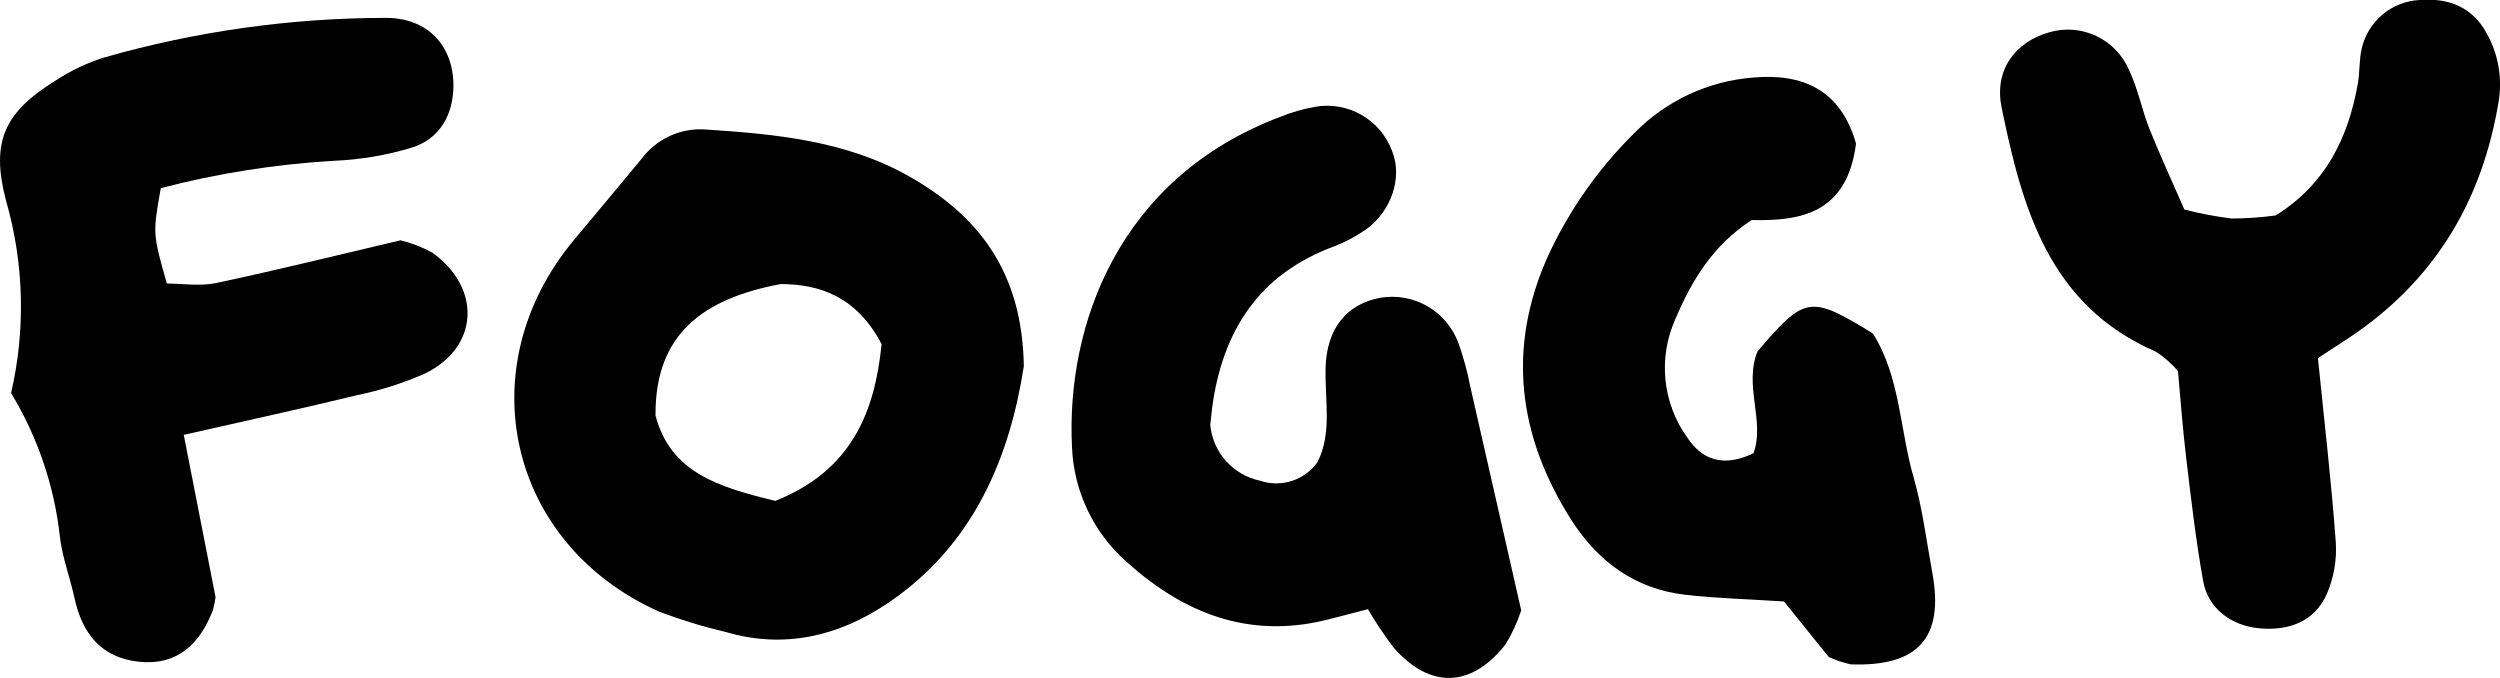
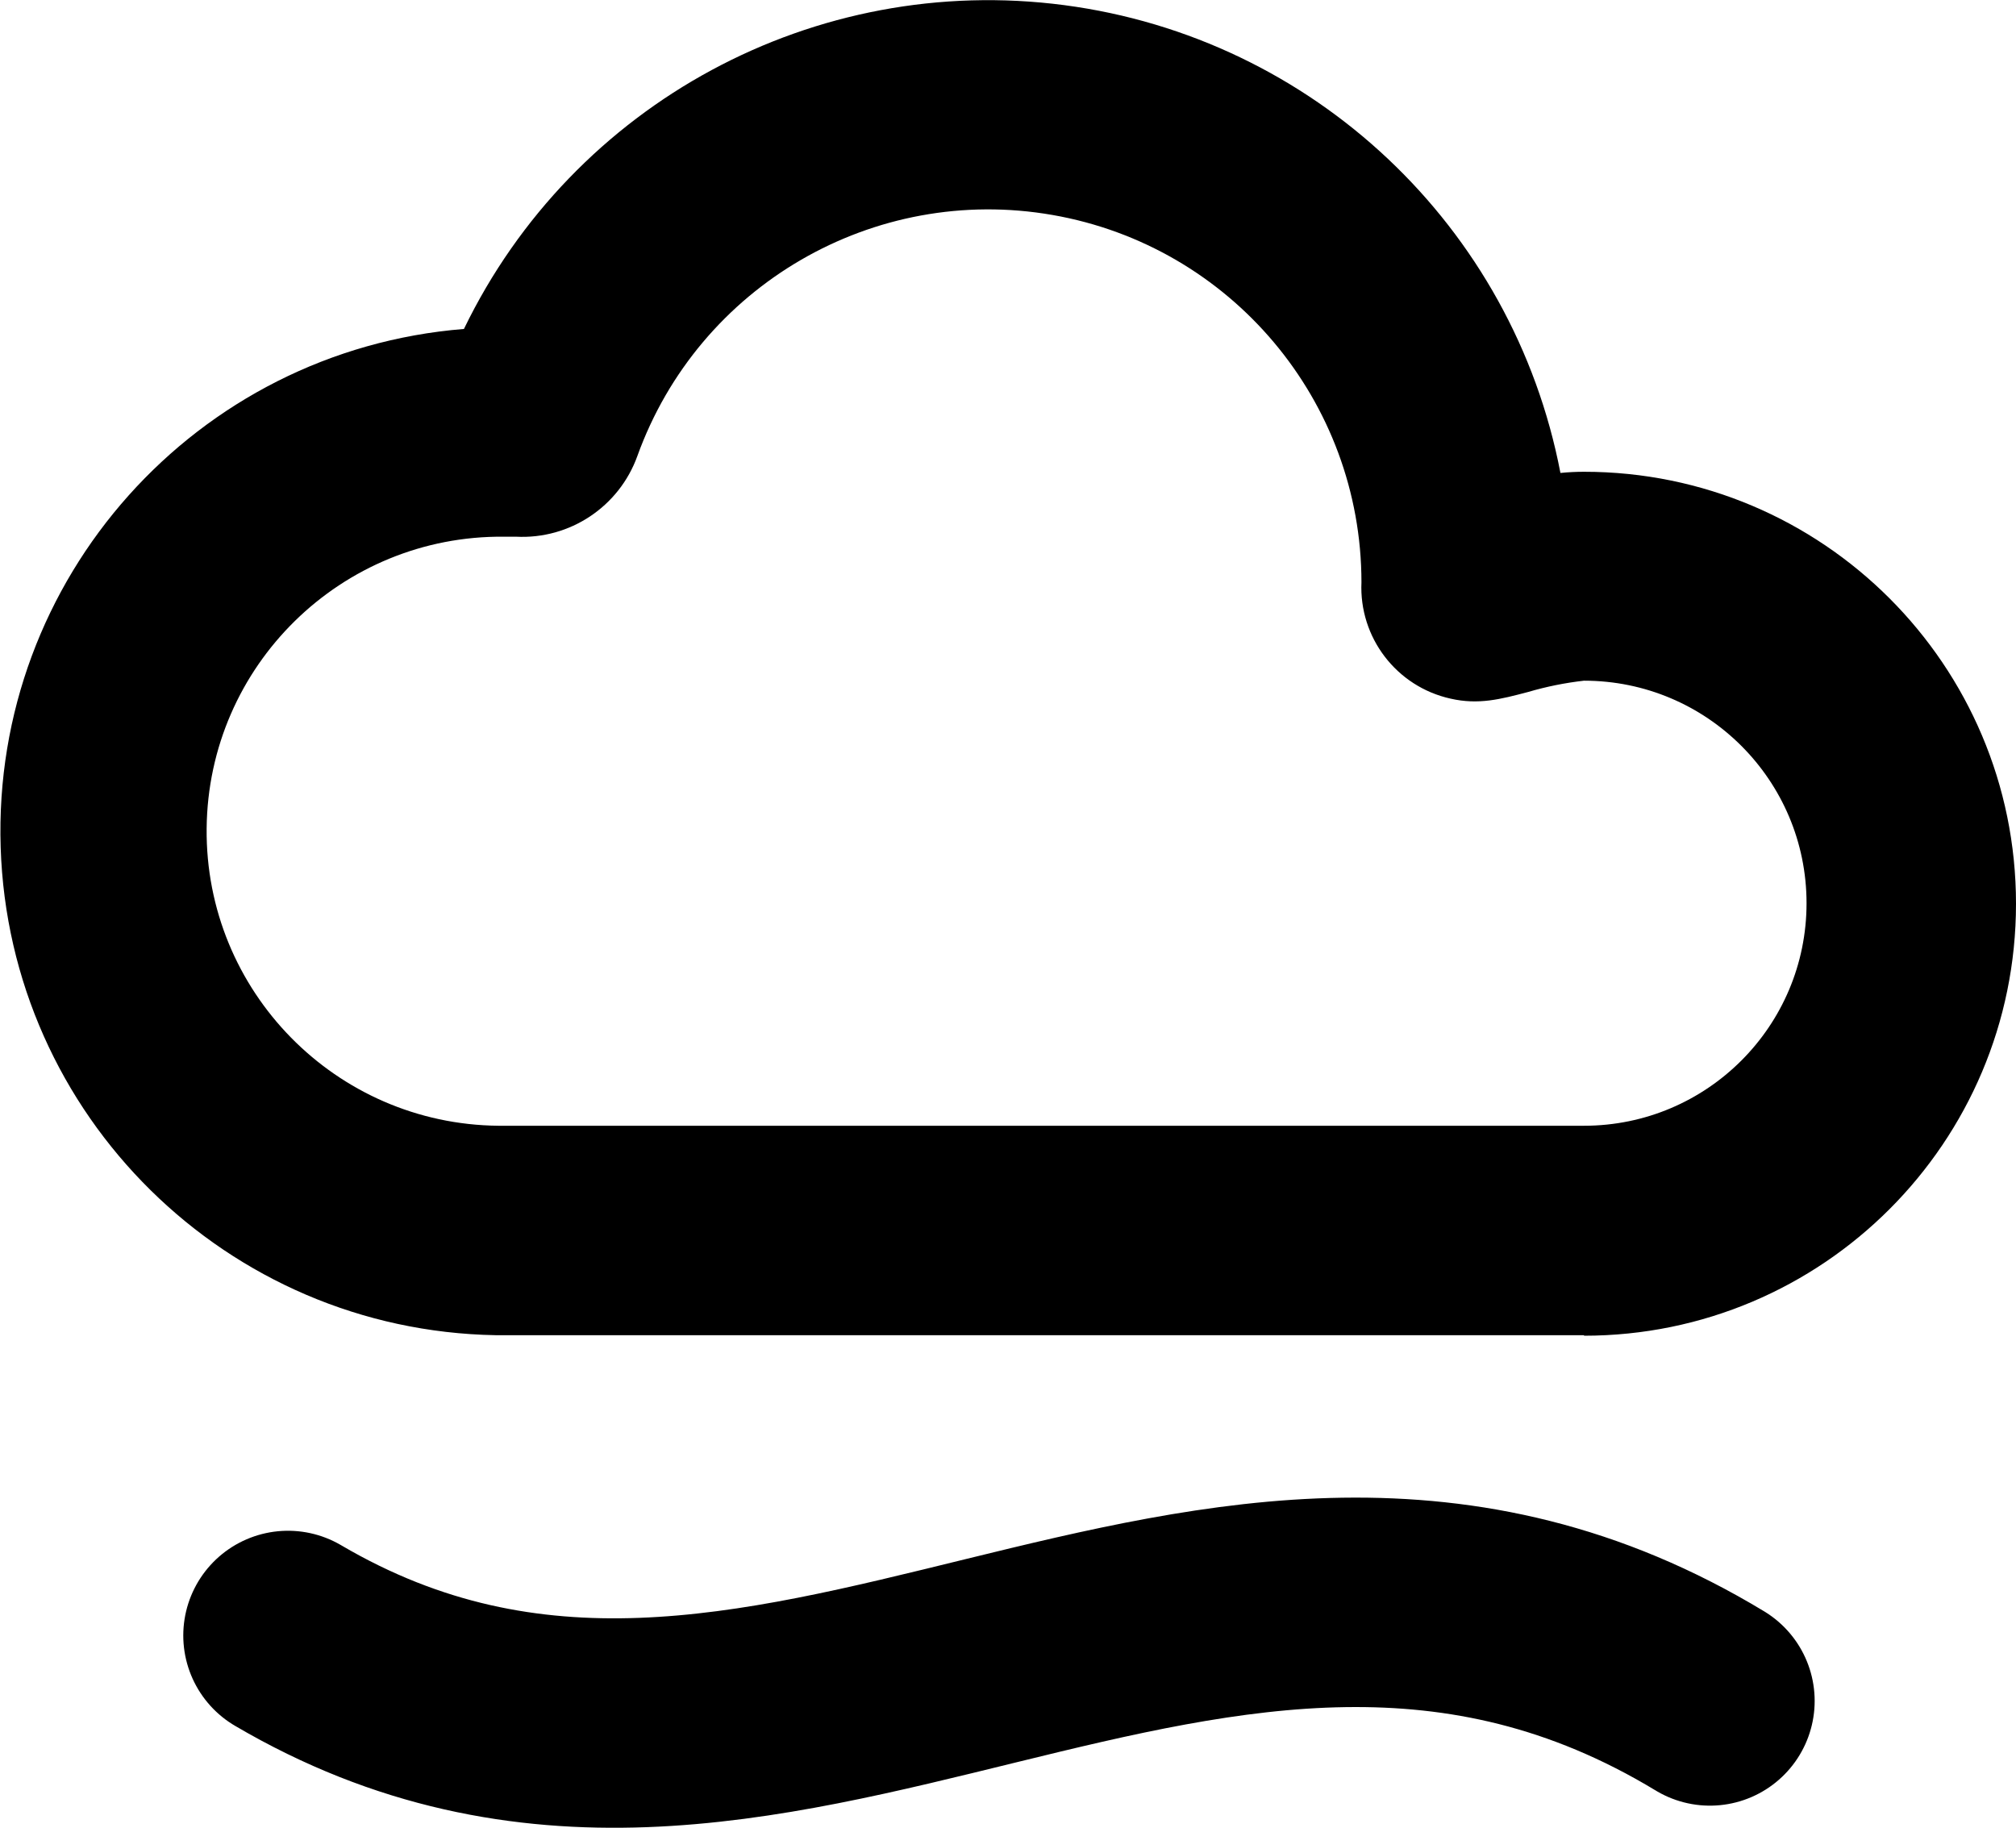
- <svg xmlns="http://www.w3.org/2000/svg" viewBox="0 0 279.86 75.89">
+ <svg xmlns="http://www.w3.org/2000/svg" viewBox="0 0 154 139.63">
  <g id="Layer_2" data-name="Layer 2">
    <g id="Layer_1-2" data-name="Layer 1">
-       <path d="M20.57,48.68l3.56,18.17a10.46,10.46,0,0,1-.29,1.43c-1.45,3.8-4,6.25-8.27,5.8S9.2,70.9,8.33,66.92c-.49-2.28-1.35-4.5-1.62-6.79A39.26,39.26,0,0,0,1.24,44,42.89,42.89,0,0,0,.67,22.44C-1.07,15.82.52,12.54,6.25,9a21.82,21.82,0,0,1,5.39-2.56A115.36,115.36,0,0,1,43.19,2c4.69,0,7.53,3.1,7.57,7.51,0,3.3-1.5,6-4.61,7A35,35,0,0,1,37.36,18,100.1,100.1,0,0,0,18,21.06c-.89,5.05-.93,5.05.68,10.68,1.74,0,3.71.33,5.53-.06,6.83-1.45,13.61-3.13,20.63-4.78a14.8,14.8,0,0,1,3.54,1.37c5.59,4,5.22,10.64-.84,13.56A37.79,37.79,0,0,1,40,44.23C33.88,45.72,27.74,47.05,20.57,48.68Z" />
-       <path d="M114.61,41c-1.55,10-5.5,20-15.29,26.56-5.4,3.63-11.5,5.11-18,3.21a58.82,58.82,0,0,1-7.58-2.32C56.85,60.87,52.38,41.16,64.22,26.9c2.53-3,5.06-6.08,7.6-9.12a8.22,8.22,0,0,1,6.94-3.3c8,.52,15.93,1.24,23.06,5.29C109.51,24.15,114.45,30.39,114.61,41ZM86.79,56.07C95.42,52.65,97.94,46,98.69,38.52c-2.83-5.38-7-6.71-11.31-6.72-8.64,1.63-14.07,5.56-14,14.72C75.08,52.92,80.42,54.52,86.79,56.07Z" />
-       <path d="M170.29,68.33a18,18,0,0,1-1.76,3.81c-3.83,4.87-8.44,5-12.51.37a41.44,41.44,0,0,1-2.89-4.32c-1.67.43-3.23.86-4.8,1.24-8.54,2.06-15.74-.77-22-6.34A18.12,18.12,0,0,1,120,50c-.65-13.45,5.12-30.06,23.32-36.92a19.55,19.55,0,0,1,3.81-1.11,7.76,7.76,0,0,1,8.73,5c1.16,2.93-.12,6.73-3,8.75a16.48,16.48,0,0,1-3.52,1.86c-8.42,3.11-12.48,9.47-13.64,18-.08.65-.15,1.31-.22,2a7.06,7.06,0,0,0,5.57,6.23,5.65,5.65,0,0,0,6.44-2.09c1.64-3.22.82-6.91.9-10.52.11-4.42,2.36-7.18,6.15-7.87a7.91,7.91,0,0,1,8.72,5.07,32.59,32.59,0,0,1,1.31,4.79C166.43,51.31,168.25,59.4,170.29,68.33Z" />
-       <path d="M207.77,16.08c-1,7.79-6.17,8.69-11.67,8.55-4.35,2.8-6.72,6.78-8.55,11.08A13.36,13.36,0,0,0,188.89,49c1.65,2.47,4,3.36,7.4,1.74,1.32-3.51-1.11-7.59.46-11.41,5.3-6.22,5.88-6.32,12.91-2,3.07,4.89,3,10.73,4.56,16.12,1,3.49,1.44,7.14,2.1,10.72,1.32,7.22-1.6,10.48-9.14,10.2a12,12,0,0,1-2.47-.83l-5-6.21c-3.87-.25-7.48-.34-11.06-.75-5.66-.65-9.85-3.77-12.83-8.5-5.89-9.34-7.14-19.16-2.54-29.4A47.06,47.06,0,0,1,183,14.85a20.85,20.85,0,0,1,13.28-6.17C201.72,8.2,206.06,10,207.77,16.08Z" />
-       <path d="M259.48,40.09c.75,7.46,1.52,14,2,20.65a12.55,12.55,0,0,1-1,5.74c-1.37,3.06-4.14,4.12-7.41,3.87s-5.89-2.23-6.44-5.3c-.82-4.57-1.35-9.2-1.9-13.81-.4-3.28-.63-6.58-.92-9.71a11.84,11.84,0,0,0-2.45-2.15c-12-5.18-15-16.13-17.29-27.35-.86-4.2,1.51-7.3,5.28-8.4a7.44,7.44,0,0,1,9,4.25c1,2.1,1.42,4.43,2.28,6.58,1.21,3,2.59,6,3.9,9a42.6,42.6,0,0,0,5.27,1,37.51,37.51,0,0,0,4.94-.34c5.56-3.45,8.13-8.65,9.21-14.78.23-1.3.13-2.67.44-3.95A7,7,0,0,1,270.87,0c3.26-.26,5.95.82,7.52,3.77a11.68,11.68,0,0,1,1.3,7.69C277.9,22.19,272.87,30.82,264,37.1,262.64,38.05,261.25,38.92,259.48,40.09Z" />
+       <path d="M121,102H37.87a38.5,38.5,0,0,1-2.43-76.87,44.5,44.5,0,0,1,83.76,11c.6-.06,1.21-.09,1.8-.09a33,33,0,0,1,0,66ZM38.07,86H121a17,17,0,0,0,0-34,25.14,25.14,0,0,0-4.26.86c-2.12.56-3.8,1-5.94.51a8.7,8.7,0,0,1-6.8-8.89,28.5,28.5,0,0,0-55.31-9.65A9.34,9.34,0,0,1,39.41,41l-.91,0a22.5,22.5,0,0,0-.43,45ZM120,44.71v0Z" />
+       <path d="M22,124.94c36.84,21.64,70.3-18.2,108.62,5" style="fill:none;stroke:#000;stroke-linecap:round;stroke-linejoin:round;stroke-width:16px" />
    </g>
  </g>
</svg>
